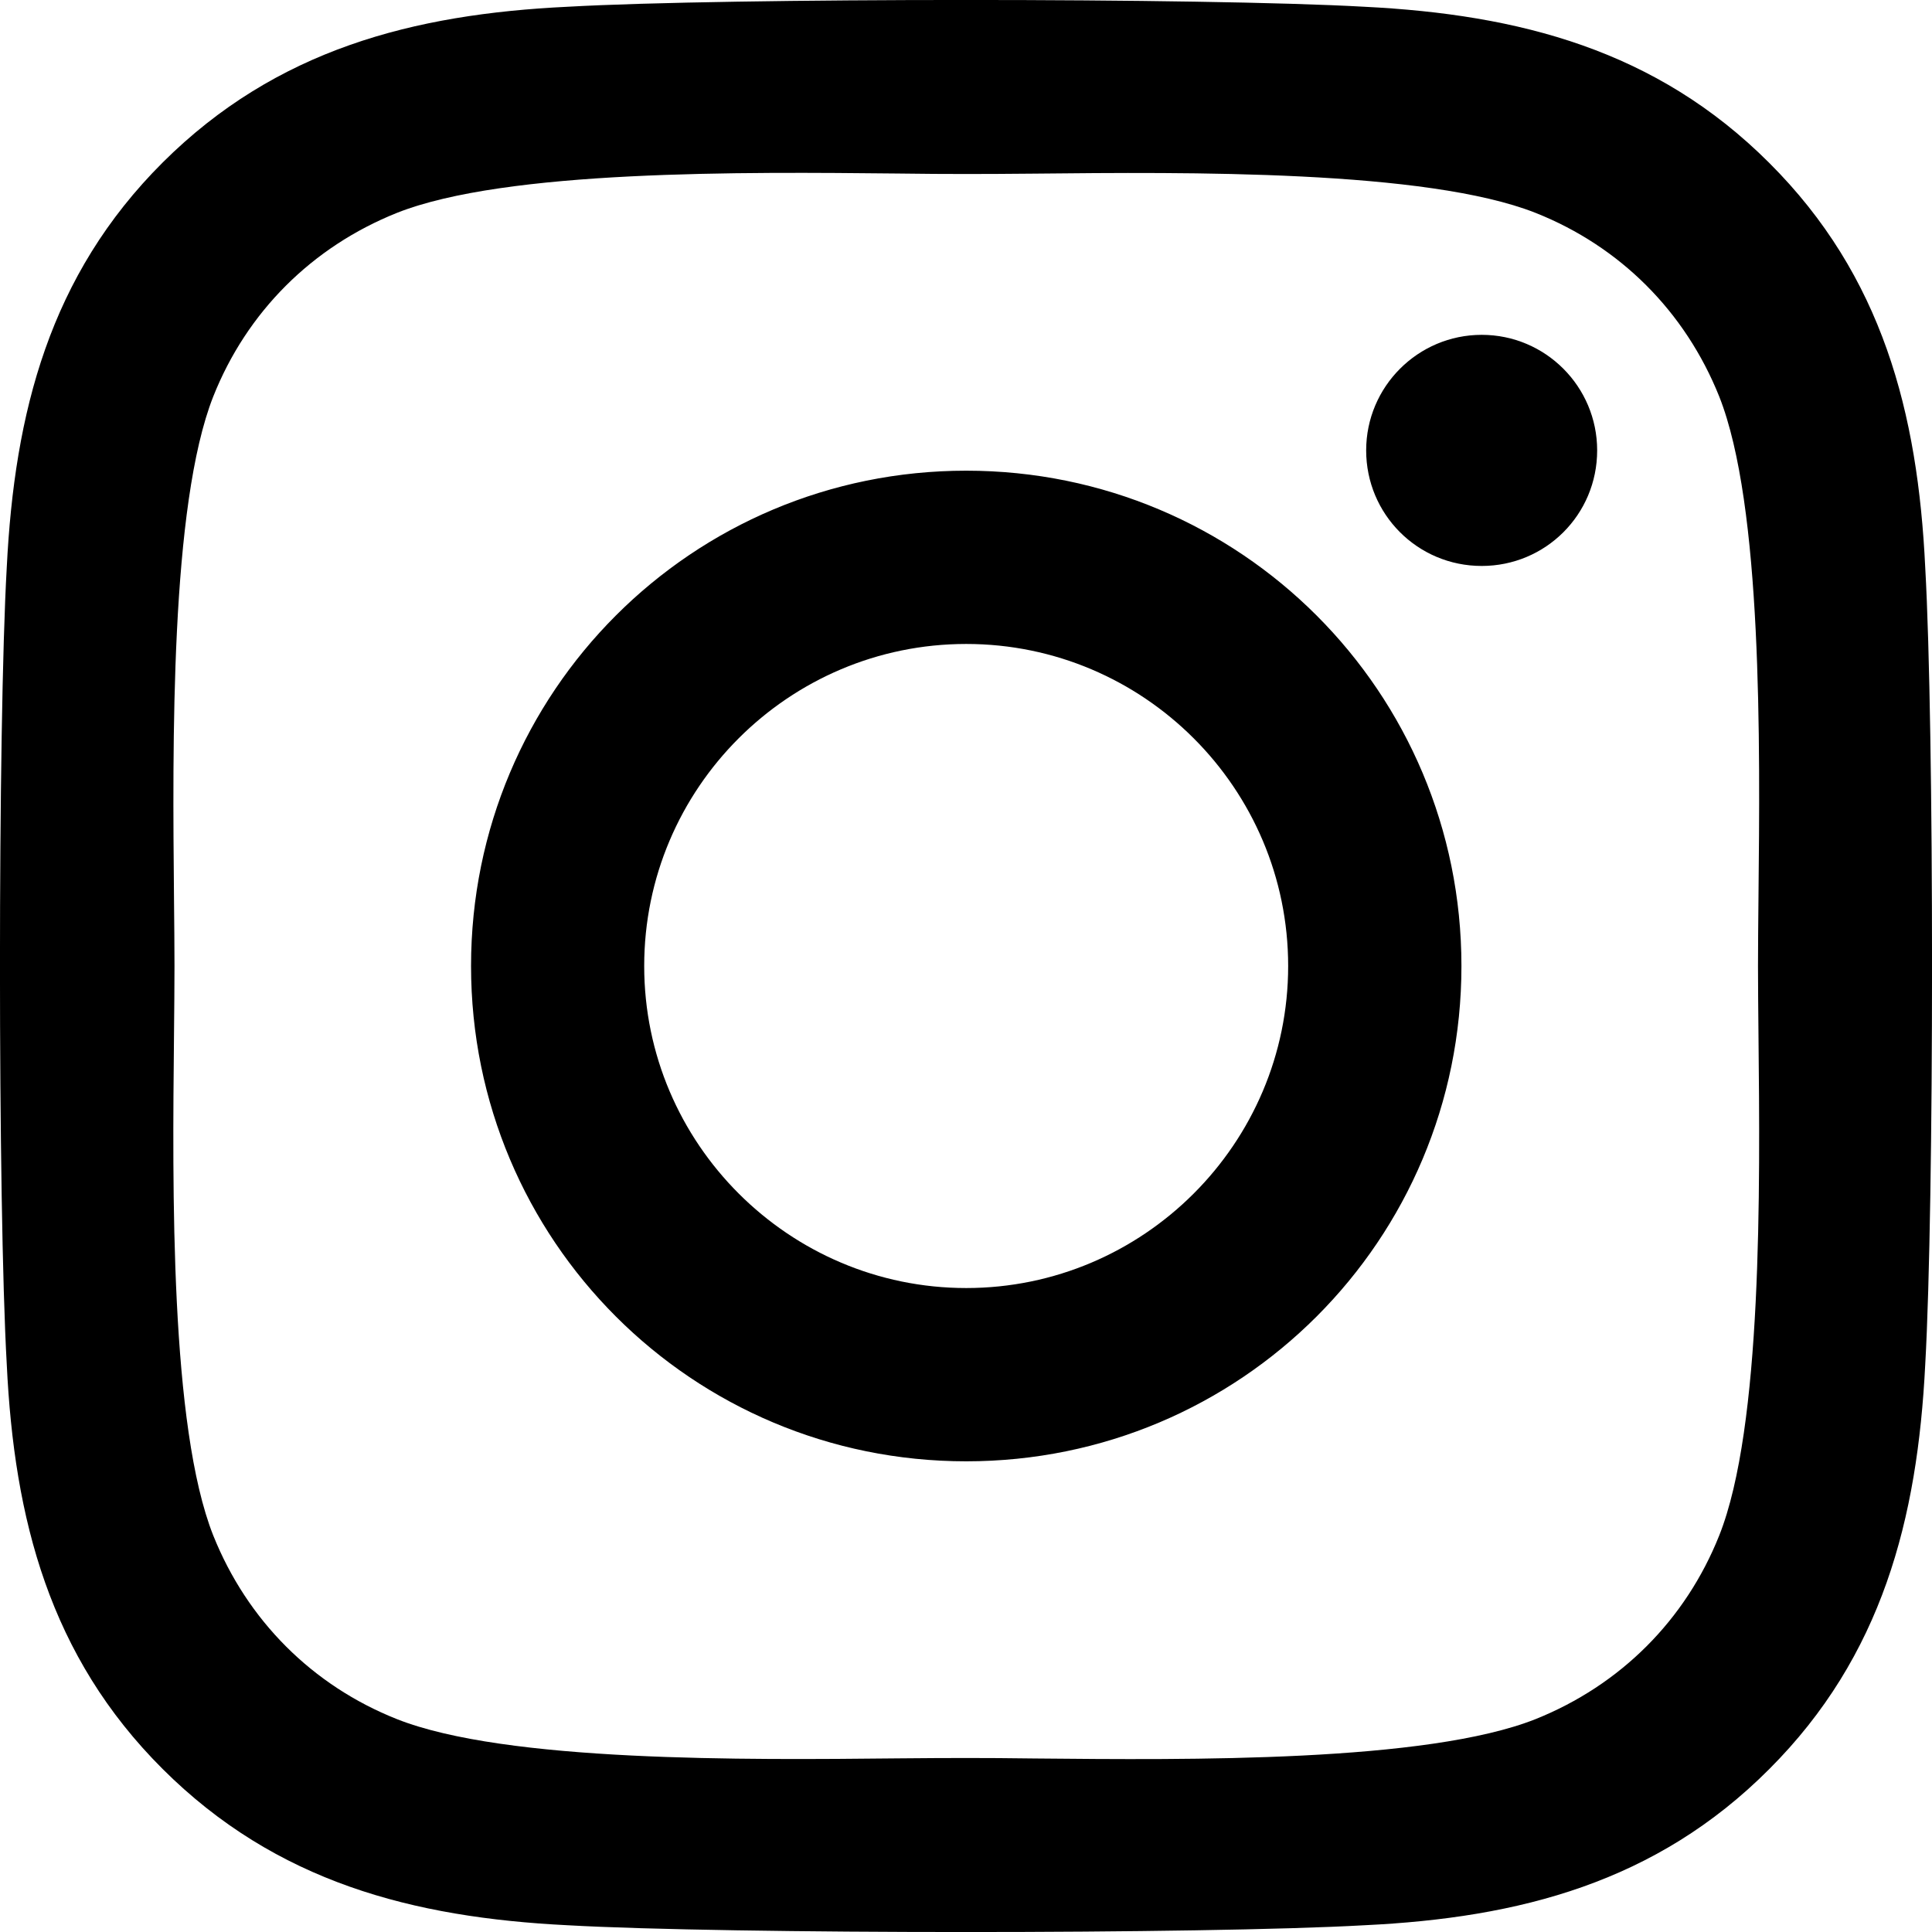
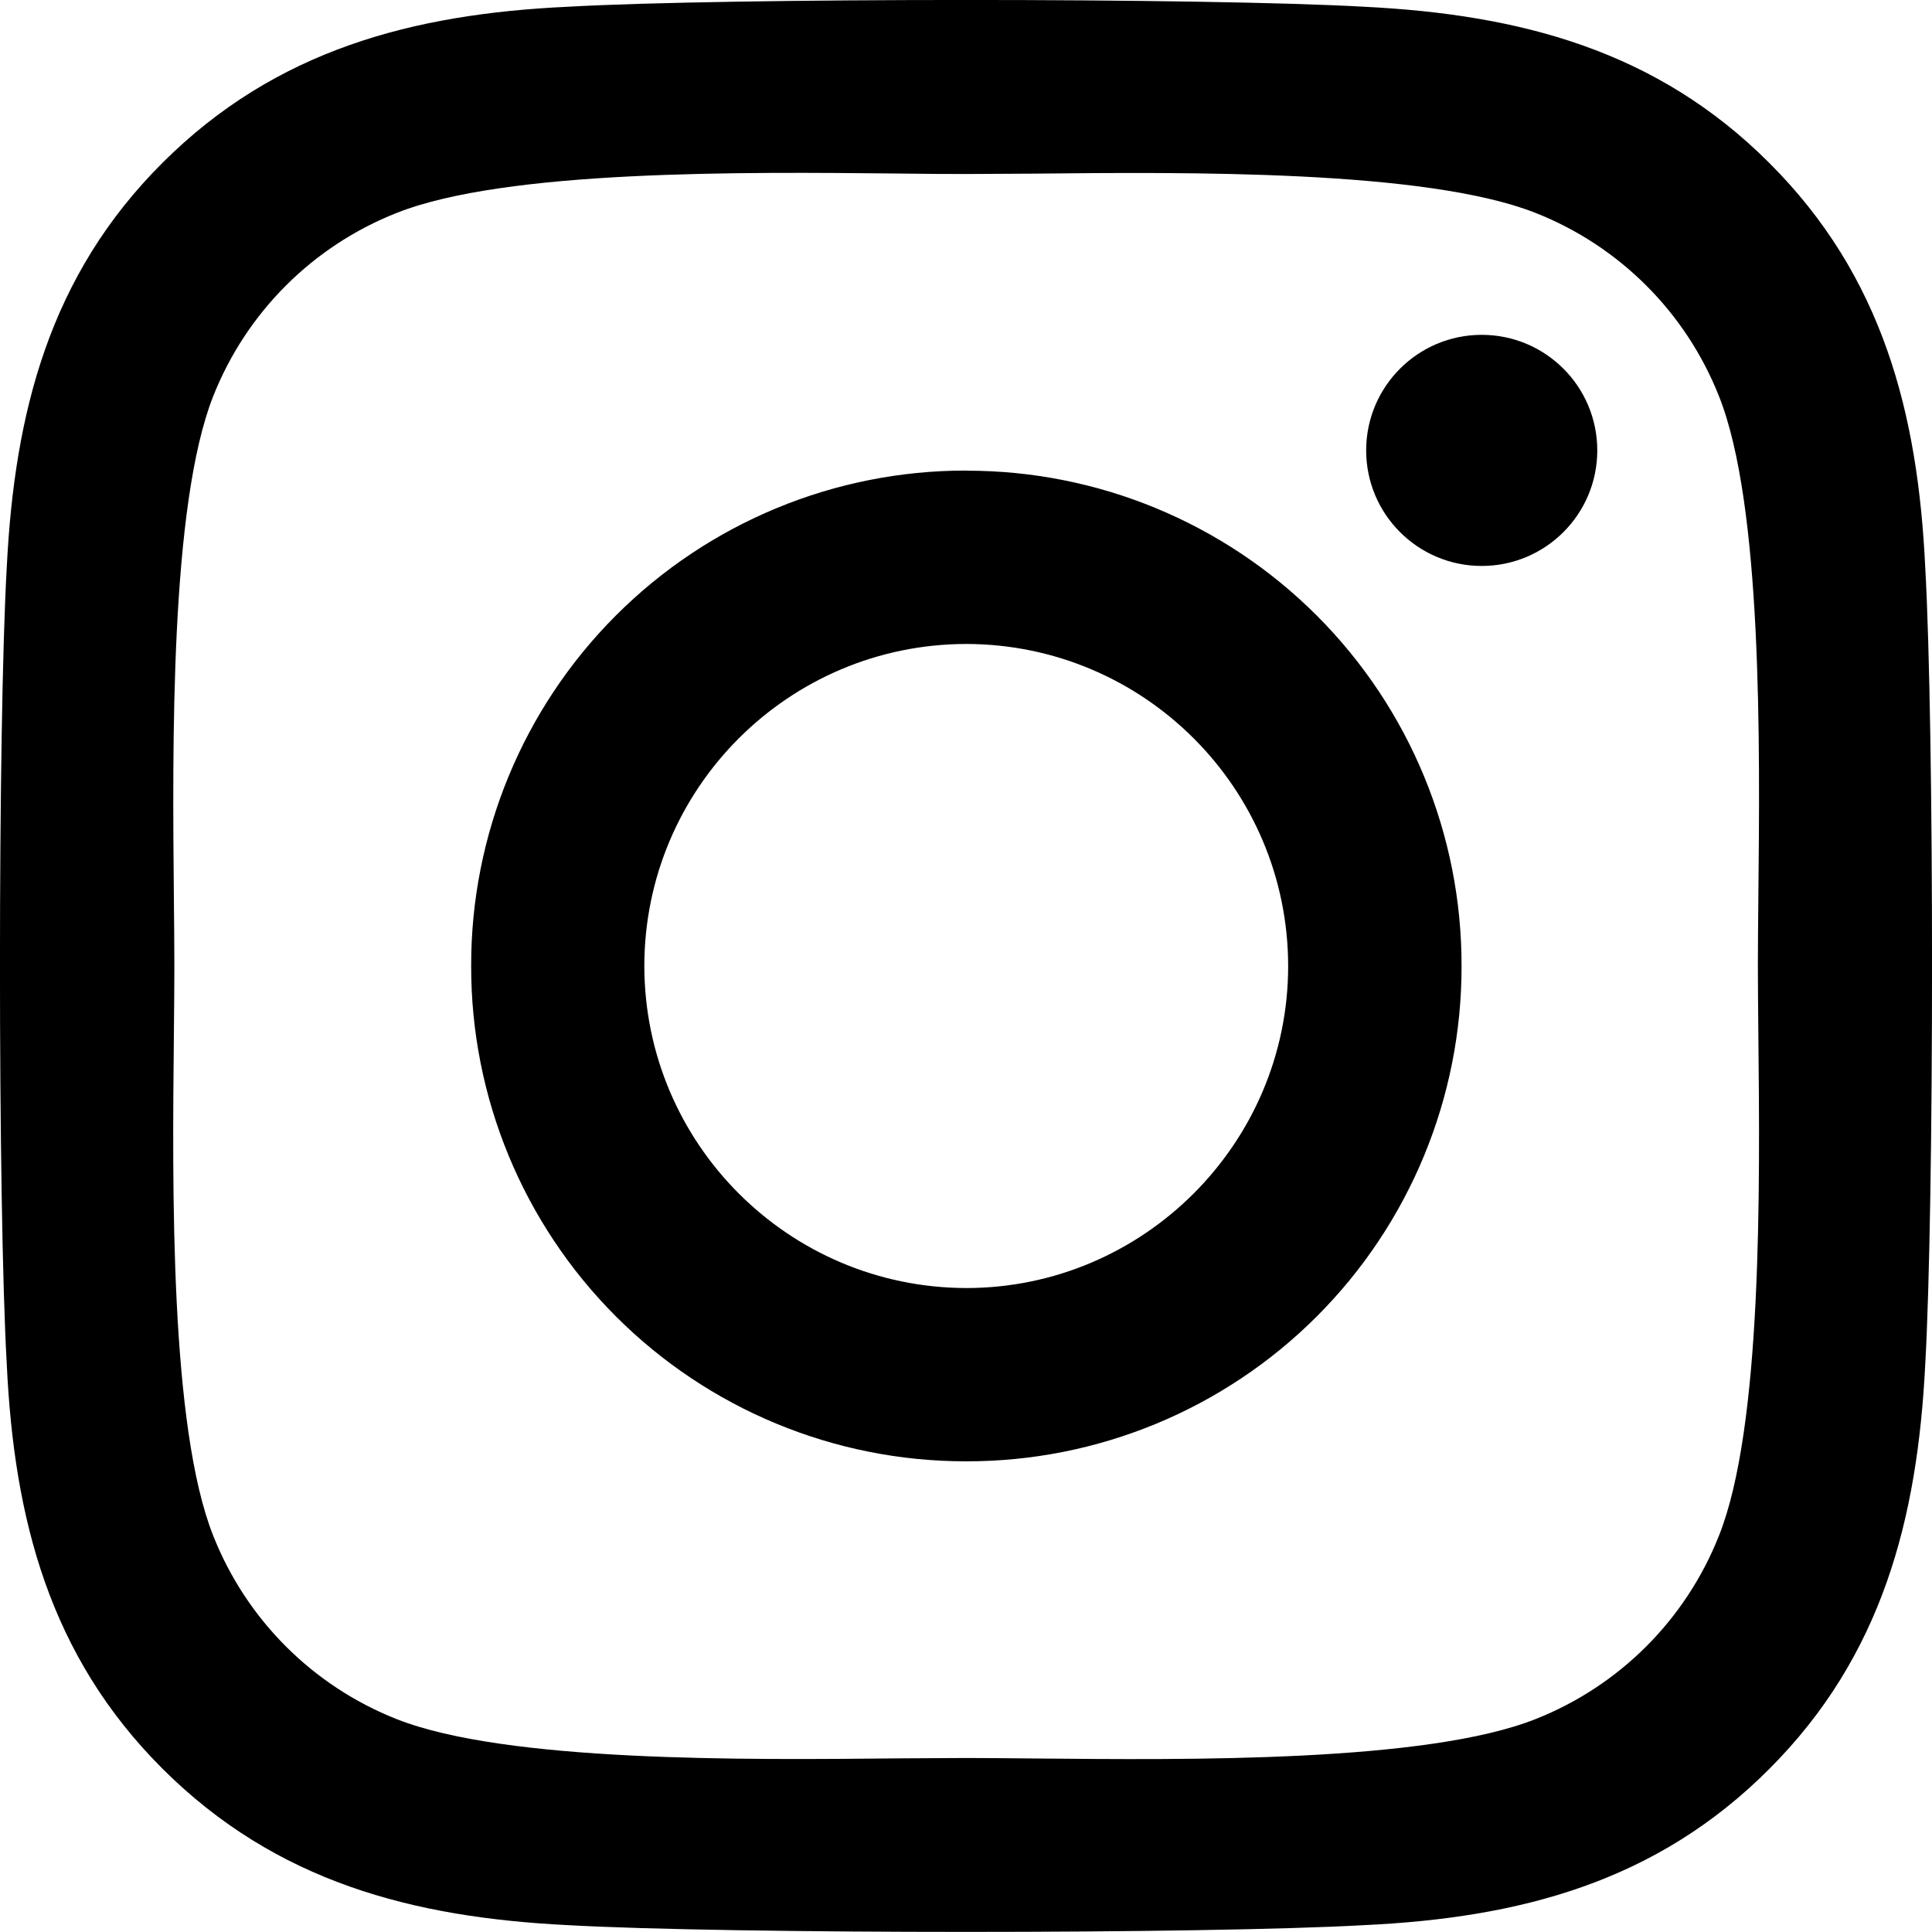
- <svg xmlns="http://www.w3.org/2000/svg" width="16" height="16" viewBox="0 0 16 16" fill="none">
-   <path fill-rule="evenodd" clip-rule="evenodd" d="M15.944 4.701C15.883 3.419 15.59 2.284 14.652 1.349C13.716 0.413 12.581 0.12 11.3 0.056C9.979 -0.019 6.021 -0.019 4.7 0.056C3.422 0.117 2.287 0.41 1.348 1.345C0.41 2.28 0.12 3.416 0.056 4.698C-0.019 6.019 -0.019 9.978 0.056 11.299C0.117 12.581 0.41 13.716 1.348 14.651C2.287 15.587 3.419 15.88 4.7 15.944C6.021 16.019 9.979 16.019 11.3 15.944C12.581 15.883 13.716 15.59 14.652 14.651C15.587 13.716 15.88 12.581 15.944 11.299C16.019 9.978 16.019 6.022 15.944 4.701ZM12.271 4.687C12.799 4.687 13.227 4.262 13.227 3.73C13.227 3.202 12.799 2.773 12.271 2.773C11.743 2.773 11.314 3.202 11.314 3.73C11.314 4.258 11.739 4.687 12.271 4.687ZM8.002 3.898C5.732 3.898 3.901 5.729 3.901 8C3.901 10.271 5.732 12.102 8.002 12.102C10.272 12.102 12.103 10.271 12.103 8C12.103 5.729 10.272 3.898 8.002 3.898ZM8.002 10.667C6.535 10.667 5.335 9.471 5.335 8C5.335 6.529 6.531 5.333 8.002 5.333C9.472 5.333 10.668 6.529 10.668 8C10.668 9.471 9.469 10.667 8.002 10.667ZM12.717 14.237C13.42 13.955 13.959 13.416 14.238 12.716C14.596 11.816 14.576 9.847 14.563 8.57C14.561 8.358 14.559 8.166 14.559 8C14.559 7.834 14.561 7.642 14.563 7.43C14.576 6.154 14.596 4.187 14.238 3.284C13.956 2.58 13.417 2.041 12.717 1.763C11.814 1.406 9.836 1.425 8.56 1.438C8.353 1.44 8.164 1.441 8.002 1.441C7.836 1.441 7.644 1.44 7.432 1.437C6.156 1.424 4.19 1.405 3.287 1.763C2.583 2.045 2.044 2.584 1.766 3.284C1.41 4.187 1.429 6.166 1.441 7.442C1.443 7.649 1.445 7.838 1.445 8C1.445 8.166 1.443 8.358 1.441 8.57C1.428 9.846 1.408 11.813 1.766 12.716C2.048 13.42 2.587 13.959 3.287 14.237C4.189 14.594 6.168 14.575 7.444 14.562C7.651 14.56 7.839 14.559 8.002 14.559C8.167 14.559 8.36 14.56 8.572 14.563C9.847 14.575 11.814 14.595 12.717 14.237Z" fill="black" />
+ <svg xmlns="http://www.w3.org/2000/svg" width="16" height="16" fill="none">
+   <path fill-rule="evenodd" clip-rule="evenodd" d="M15.944 4.701c-.06-1.282-.354-2.417-1.292-3.352C13.717.413 12.582.12 11.3.056c-1.32-.075-5.28-.075-6.6 0-1.278.06-2.413.354-3.352 1.29C.41 2.28.12 3.415.056 4.697c-.075 1.32-.075 5.28 0 6.6.06 1.283.354 2.418 1.292 3.353.94.936 2.07 1.229 3.352 1.293 1.32.075 5.28.075 6.6 0 1.281-.06 2.416-.354 3.352-1.293.935-.935 1.228-2.07 1.292-3.352.075-1.321.075-5.277 0-6.598zm-3.673-.014a.957.957 0 100-1.914.957.957 0 000 1.914zM8 3.897A4.095 4.095 0 003.902 8 4.095 4.095 0 008 12.102 4.095 4.095 0 0012.104 8a4.095 4.095 0 00-4.101-4.102zm0 6.77A2.672 2.672 0 015.336 8a2.67 2.67 0 012.667-2.667A2.67 2.67 0 0110.668 8c0 1.47-1.2 2.667-2.666 2.667zm4.716 3.57a2.7 2.7 0 001.52-1.52c.359-.901.339-2.87.326-4.147-.002-.212-.004-.404-.004-.57 0-.166.002-.358.004-.57.013-1.276.033-3.243-.325-4.146a2.7 2.7 0 00-1.521-1.521c-.903-.357-2.881-.338-4.157-.325l-.558.003c-.166 0-.358-.001-.57-.004-1.276-.013-3.242-.032-4.145.326a2.7 2.7 0 00-1.521 1.52c-.356.904-.337 2.883-.325 4.159.002.207.004.396.004.558 0 .166-.002.358-.004.57-.013 1.276-.033 3.243.325 4.146a2.7 2.7 0 001.52 1.521c.903.357 2.882.338 4.158.325l.558-.003c.165 0 .358.002.57.004 1.275.012 3.242.032 4.145-.326z" fill="#000" />
</svg>
